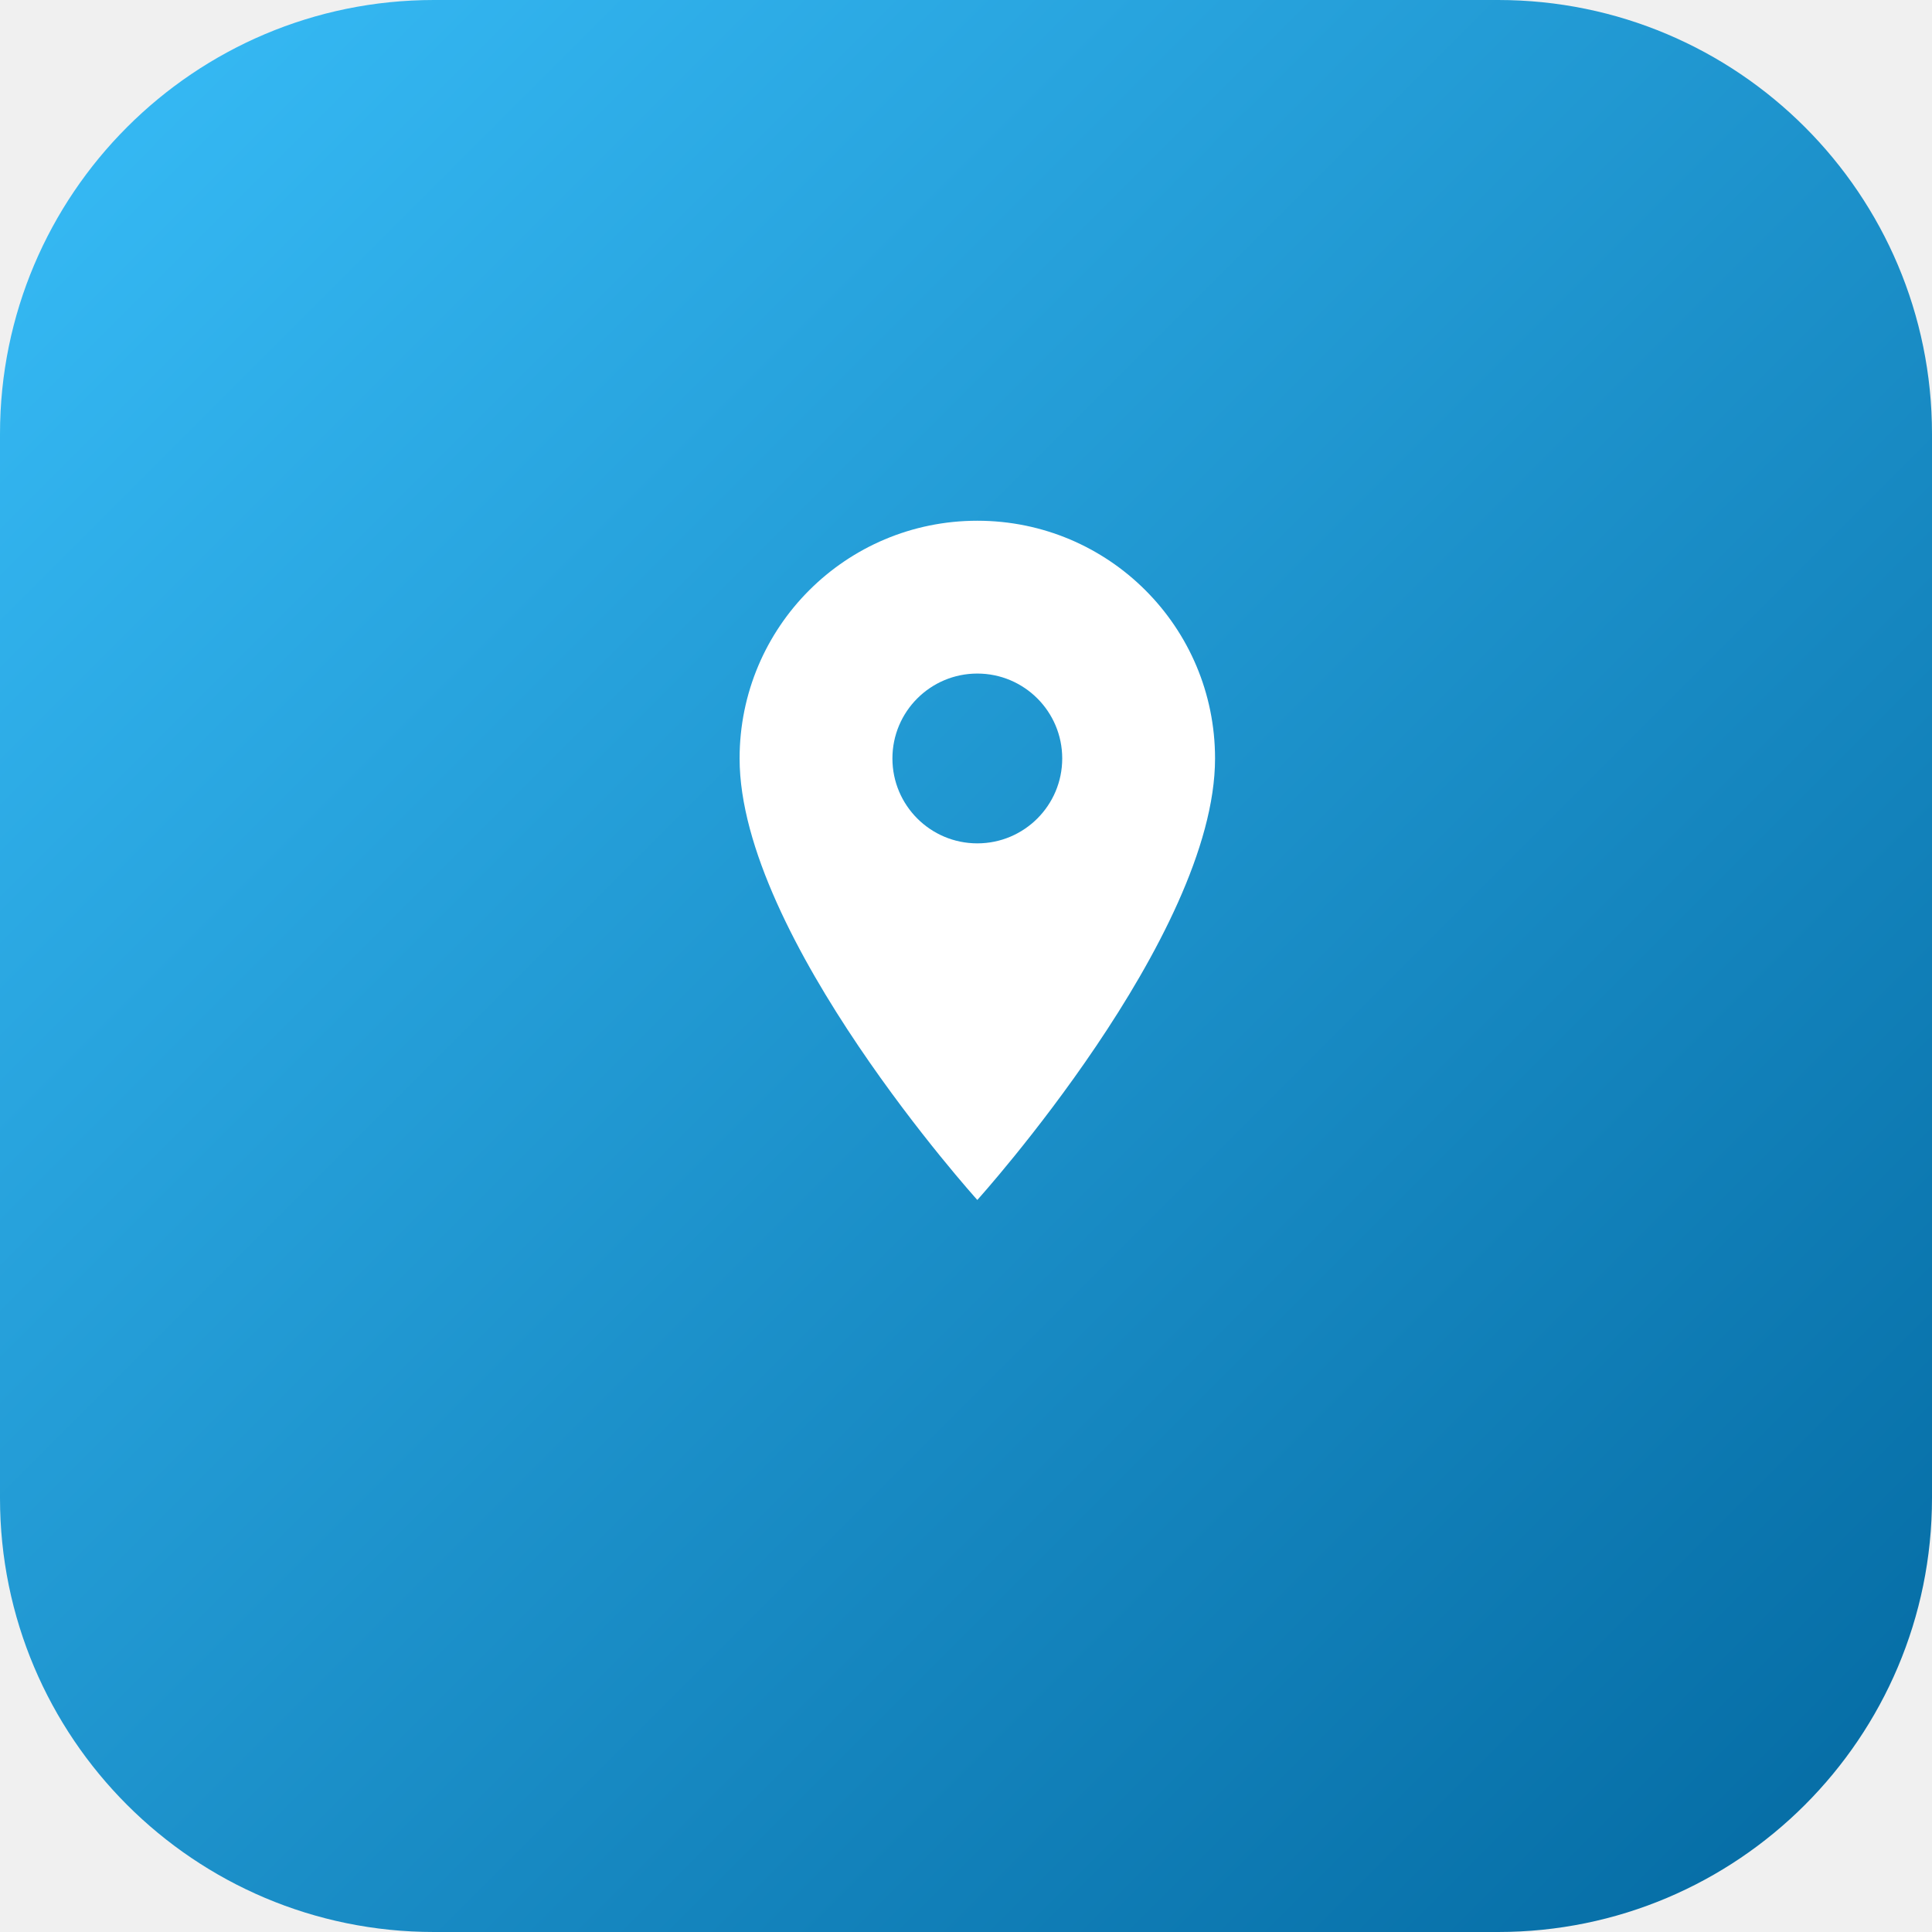
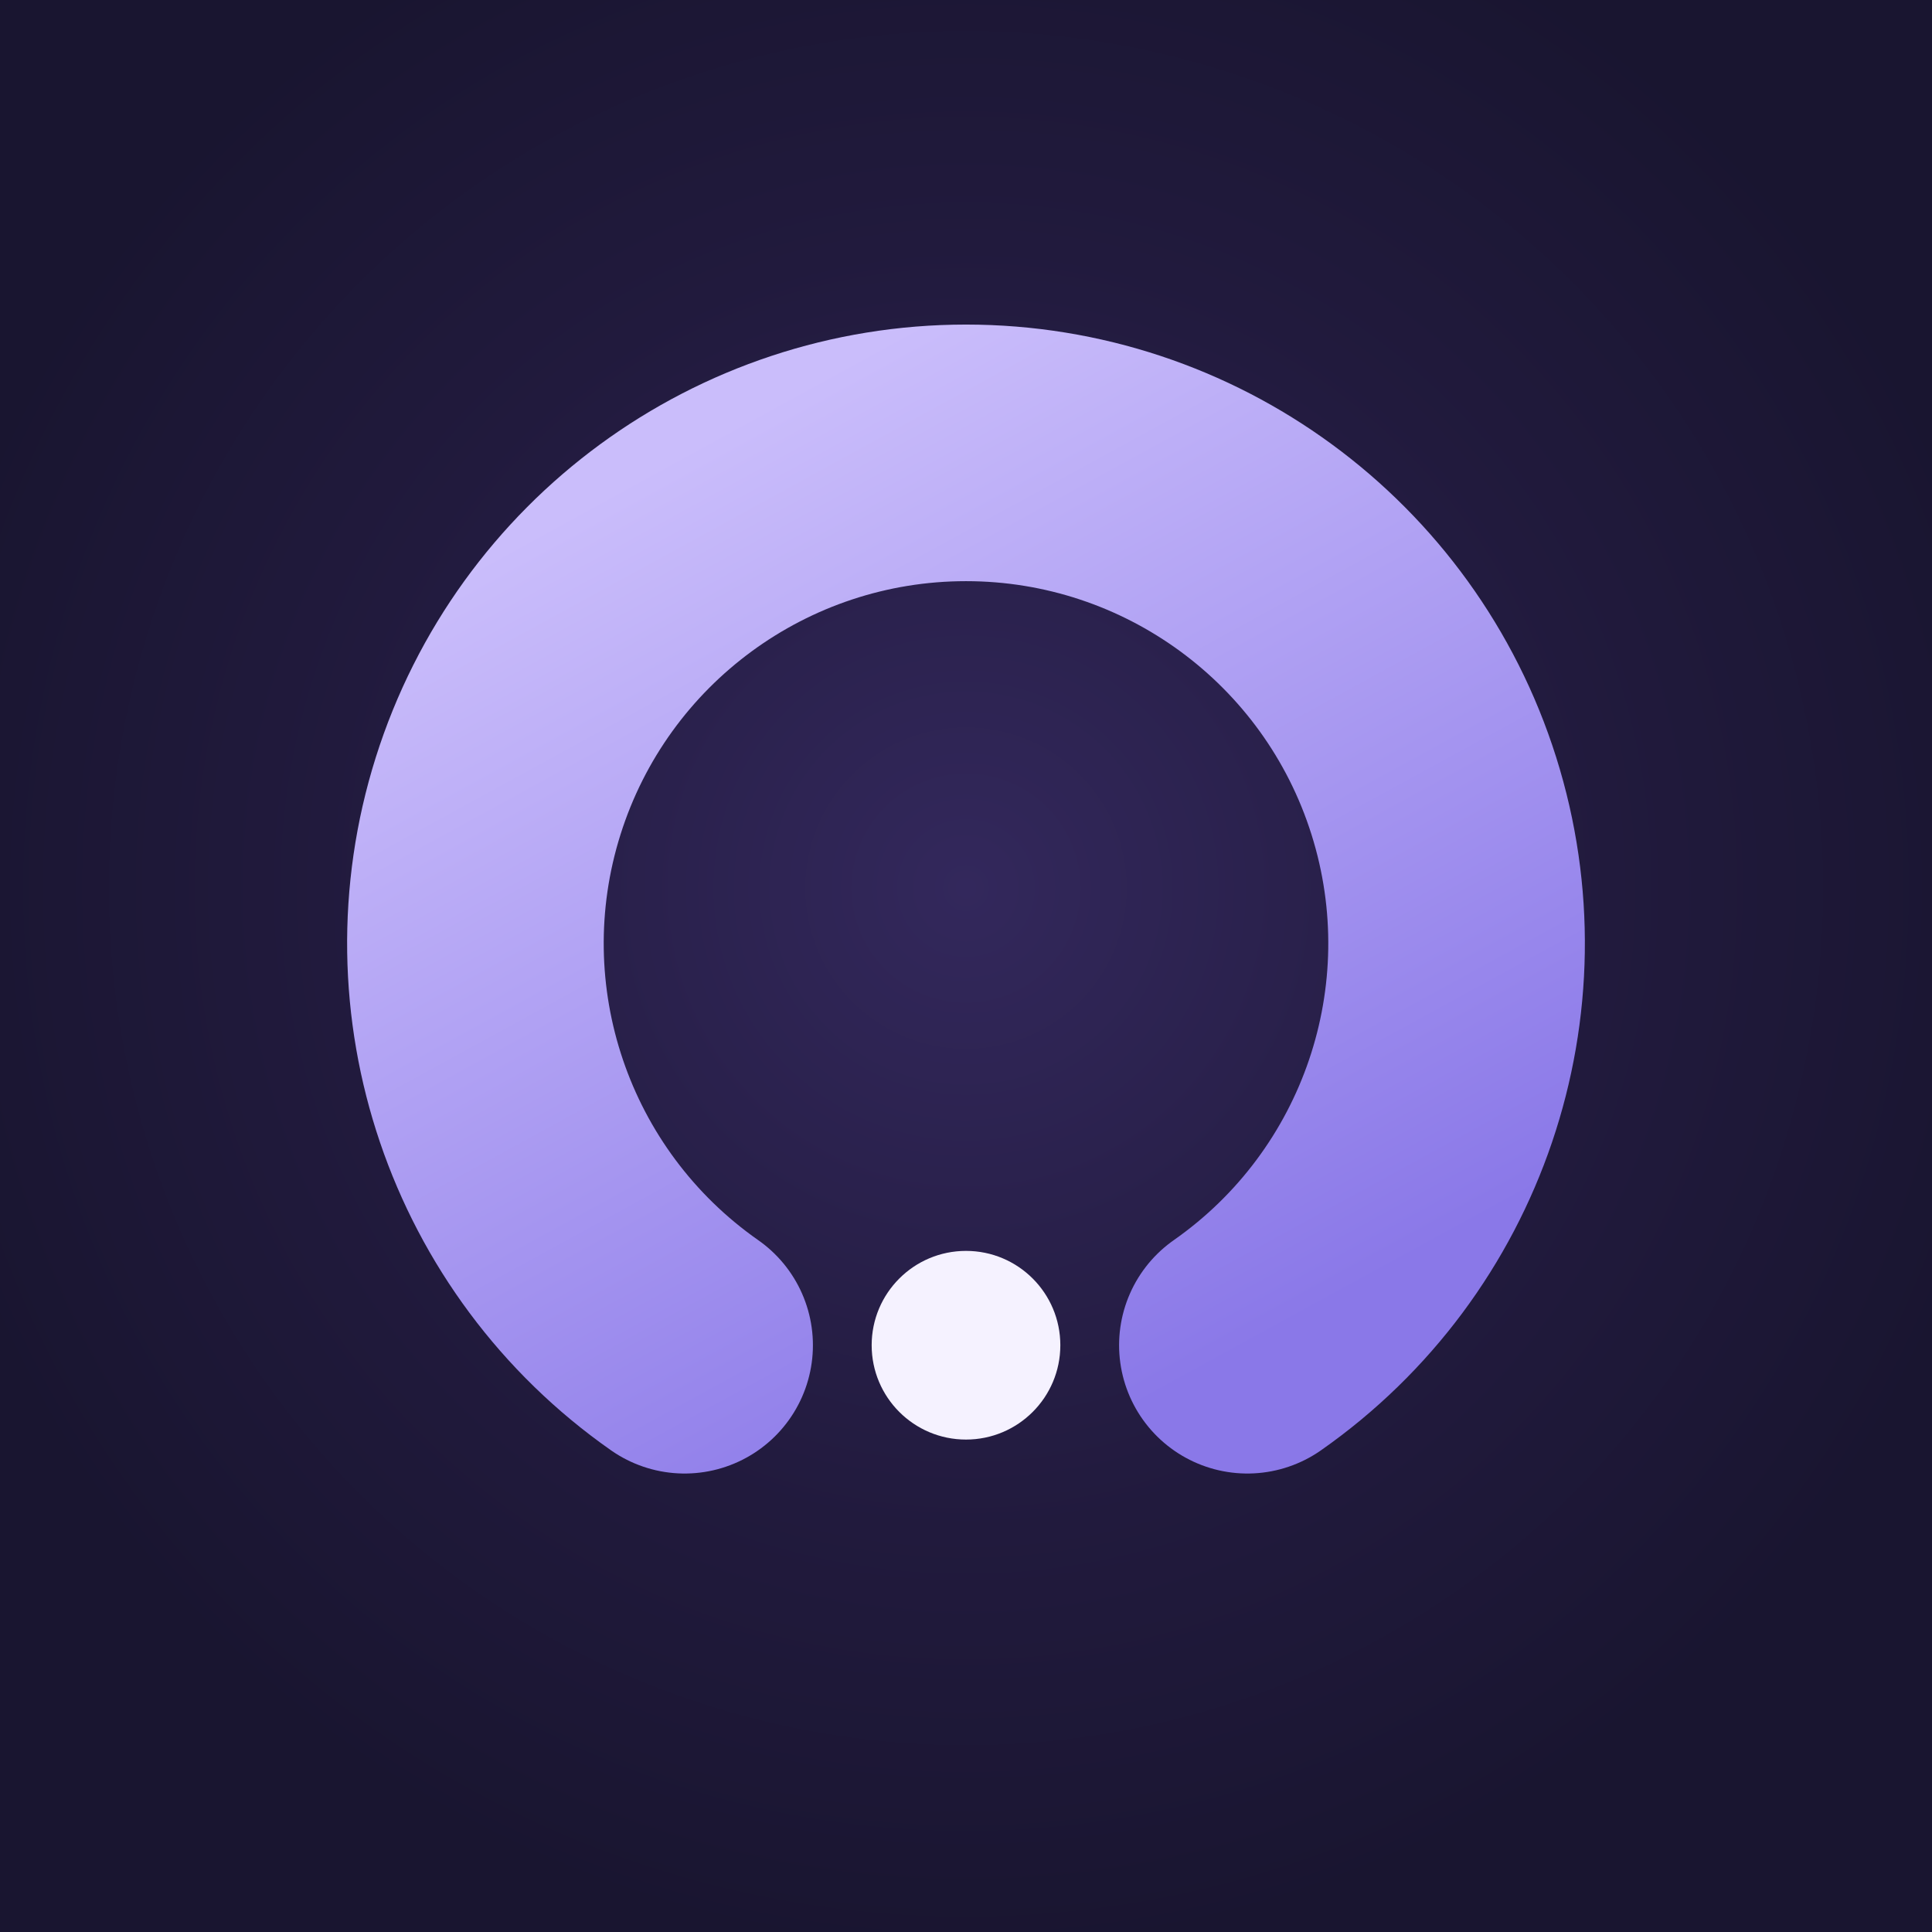
<svg xmlns="http://www.w3.org/2000/svg" viewBox="0 0 512 512">
  <defs>
-     <linearGradient id="bg" x1="0" y1="0" x2="512" y2="512" gradientUnits="userSpaceOnUse">
-       <stop offset="0" stop-color="#38bdf8" />
-       <stop offset="1" stop-color="#0369a1" />
+     <radialGradient id="glow" cx="50%" cy="46%" r="55%">
+       <stop offset="0" stop-color="#33285c" />
+       <stop offset="60%" stop-color="#211a3d" />
+       <stop offset="100%" stop-color="#191530" />
+     </radialGradient>
+     <linearGradient id="ring" x1="20%" y1="0%" x2="80%" y2="100%">
+       <stop offset="0" stop-color="#cabdfb" />
+       <stop offset="100%" stop-color="#8a78e8" />
    </linearGradient>
  </defs>
-   <rect width="512" height="512" rx="115" fill="url(#bg)" />
-   <g transform="translate(151,120) scale(9)">
-     <path fill="#ffffff" d="M12 2C8.13 2 5 5.13 5 9c0 5.25 7 13 7 13s7-7.75 7-13c0-3.87-3.13-7-7-7zm0 9.5A2.5 2.5 0 1 1 12 6.5a2.5 2.5 0 0 1 0 5z" />
-   </g>
+   <rect width="512" height="512" fill="url(#glow)" />
+   <path d="M 181.43 356.5 A 130 130 0 1 1 330.57 356.5" fill="none" stroke="url(#ring)" stroke-width="68" stroke-linecap="round" />
+   <circle cx="256" cy="356.5" r="25" fill="#f5f2ff" />
</svg>
